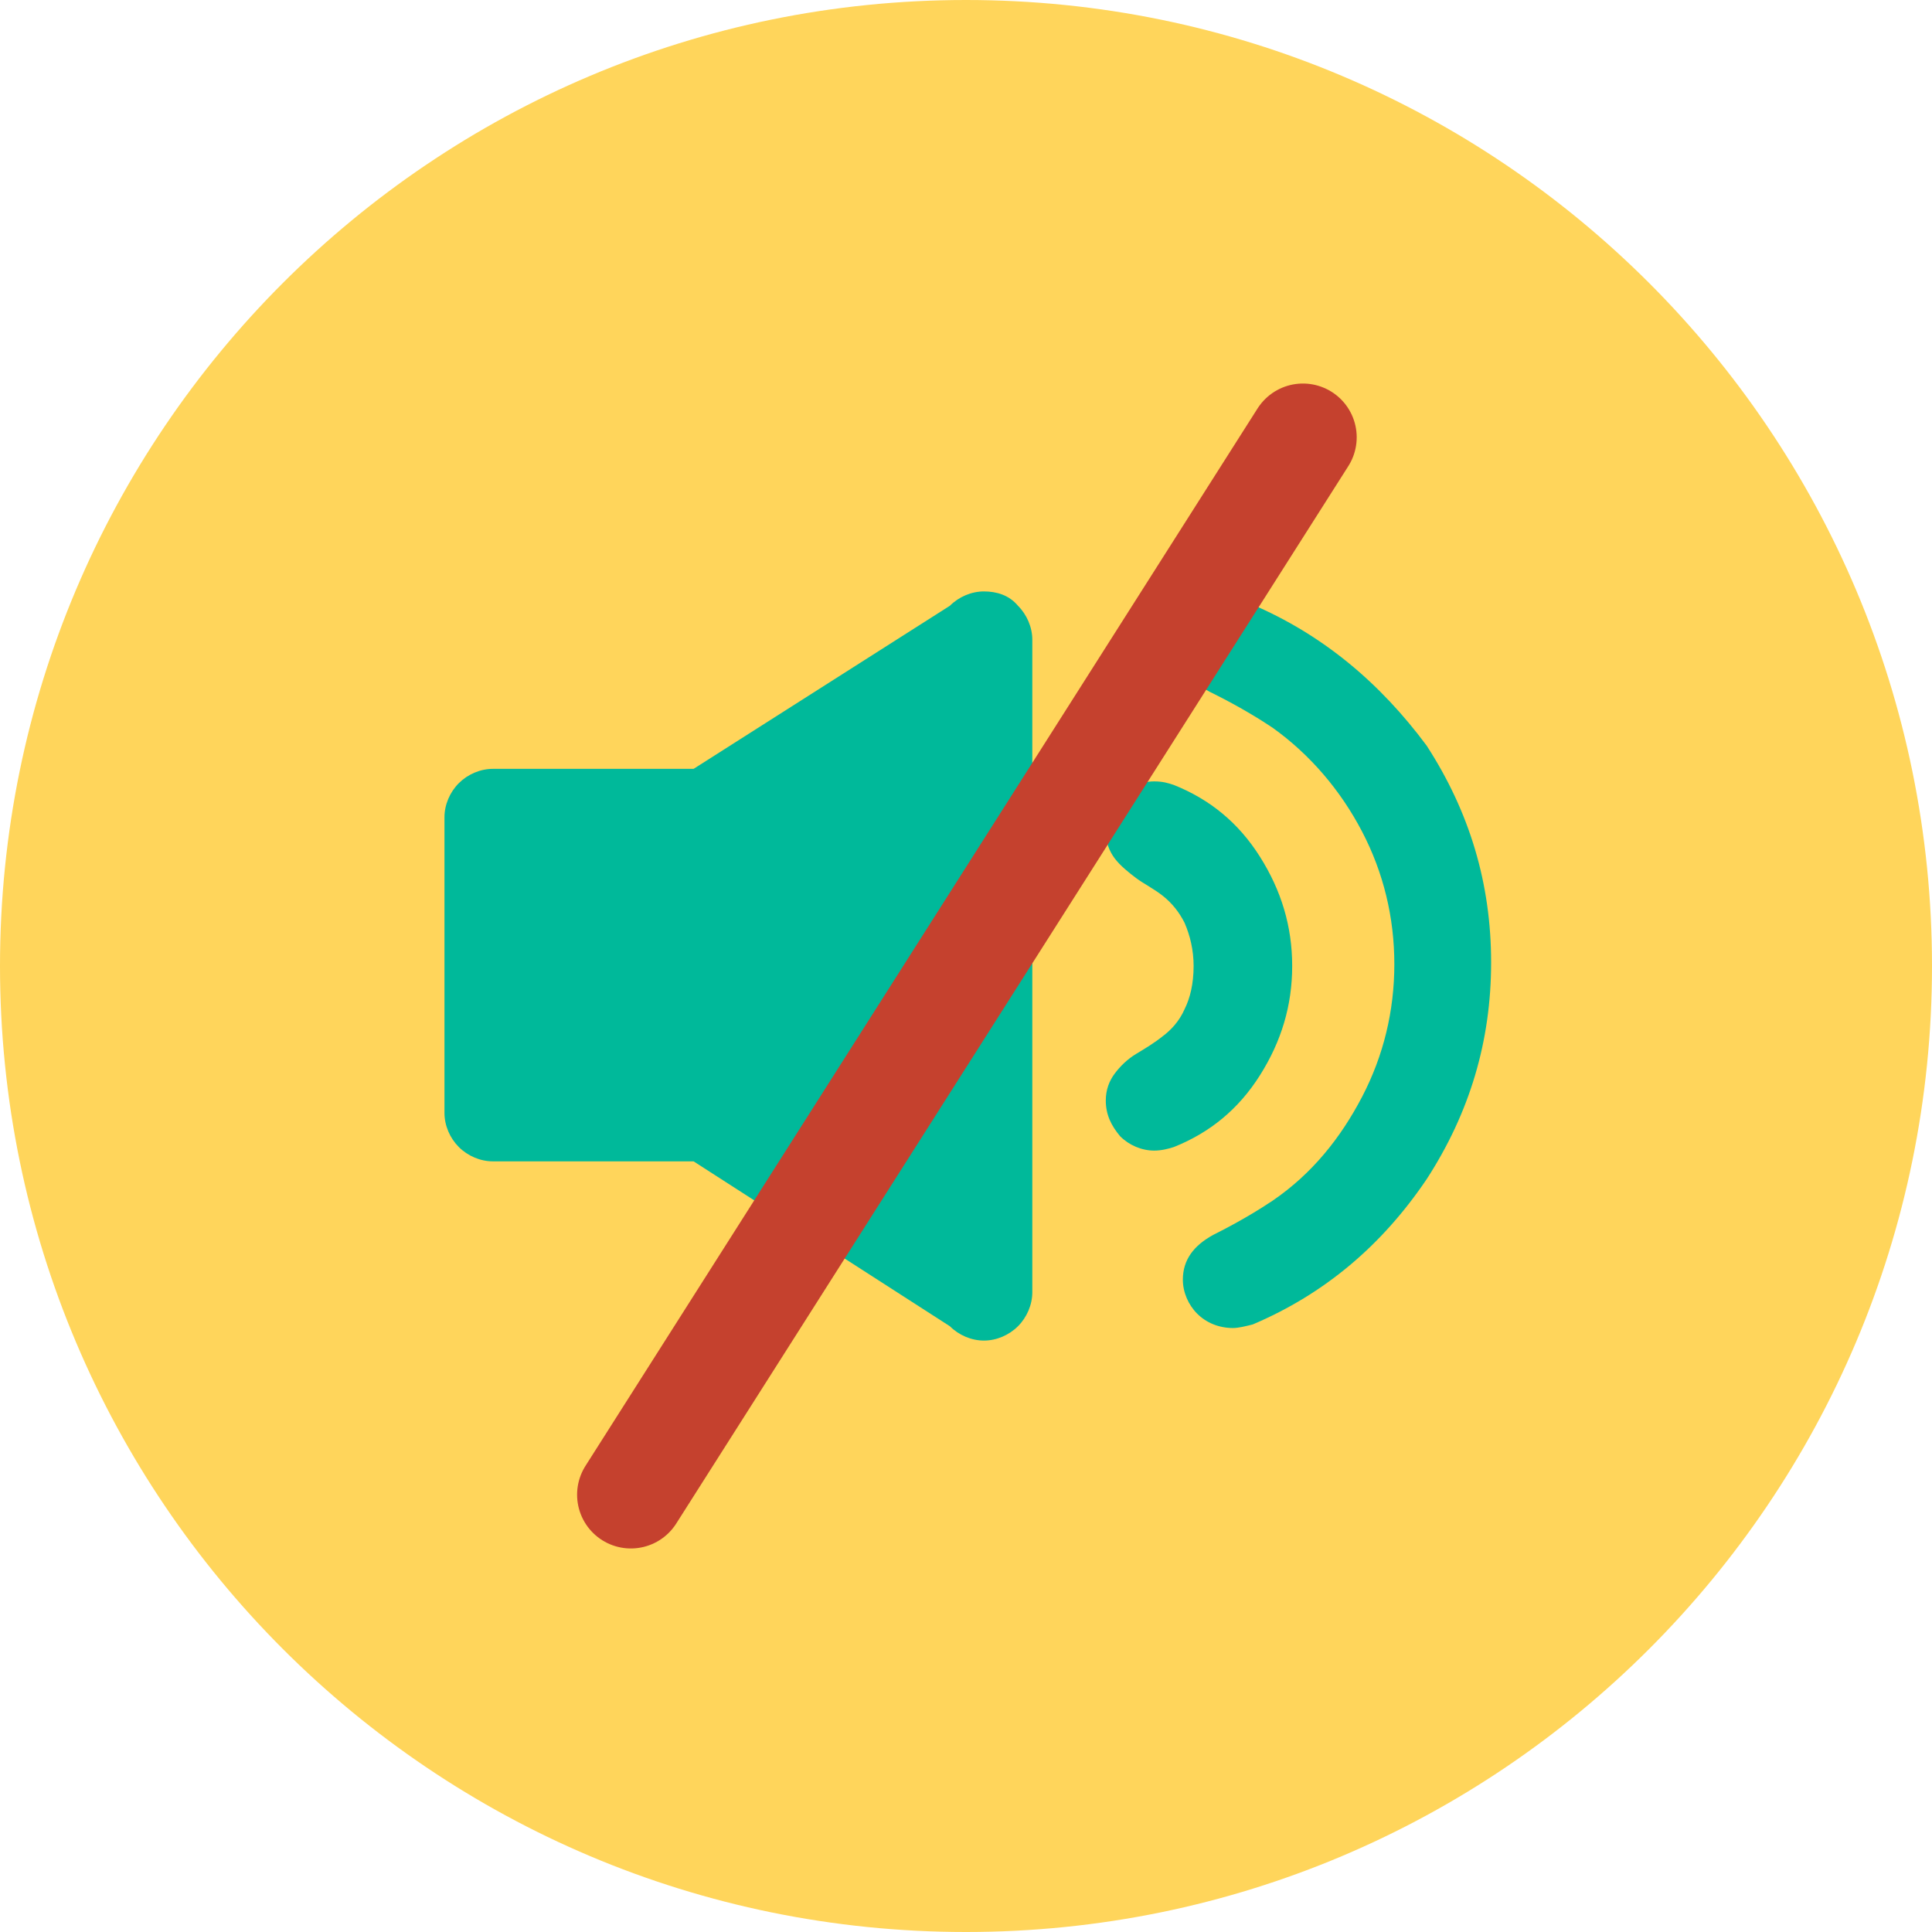
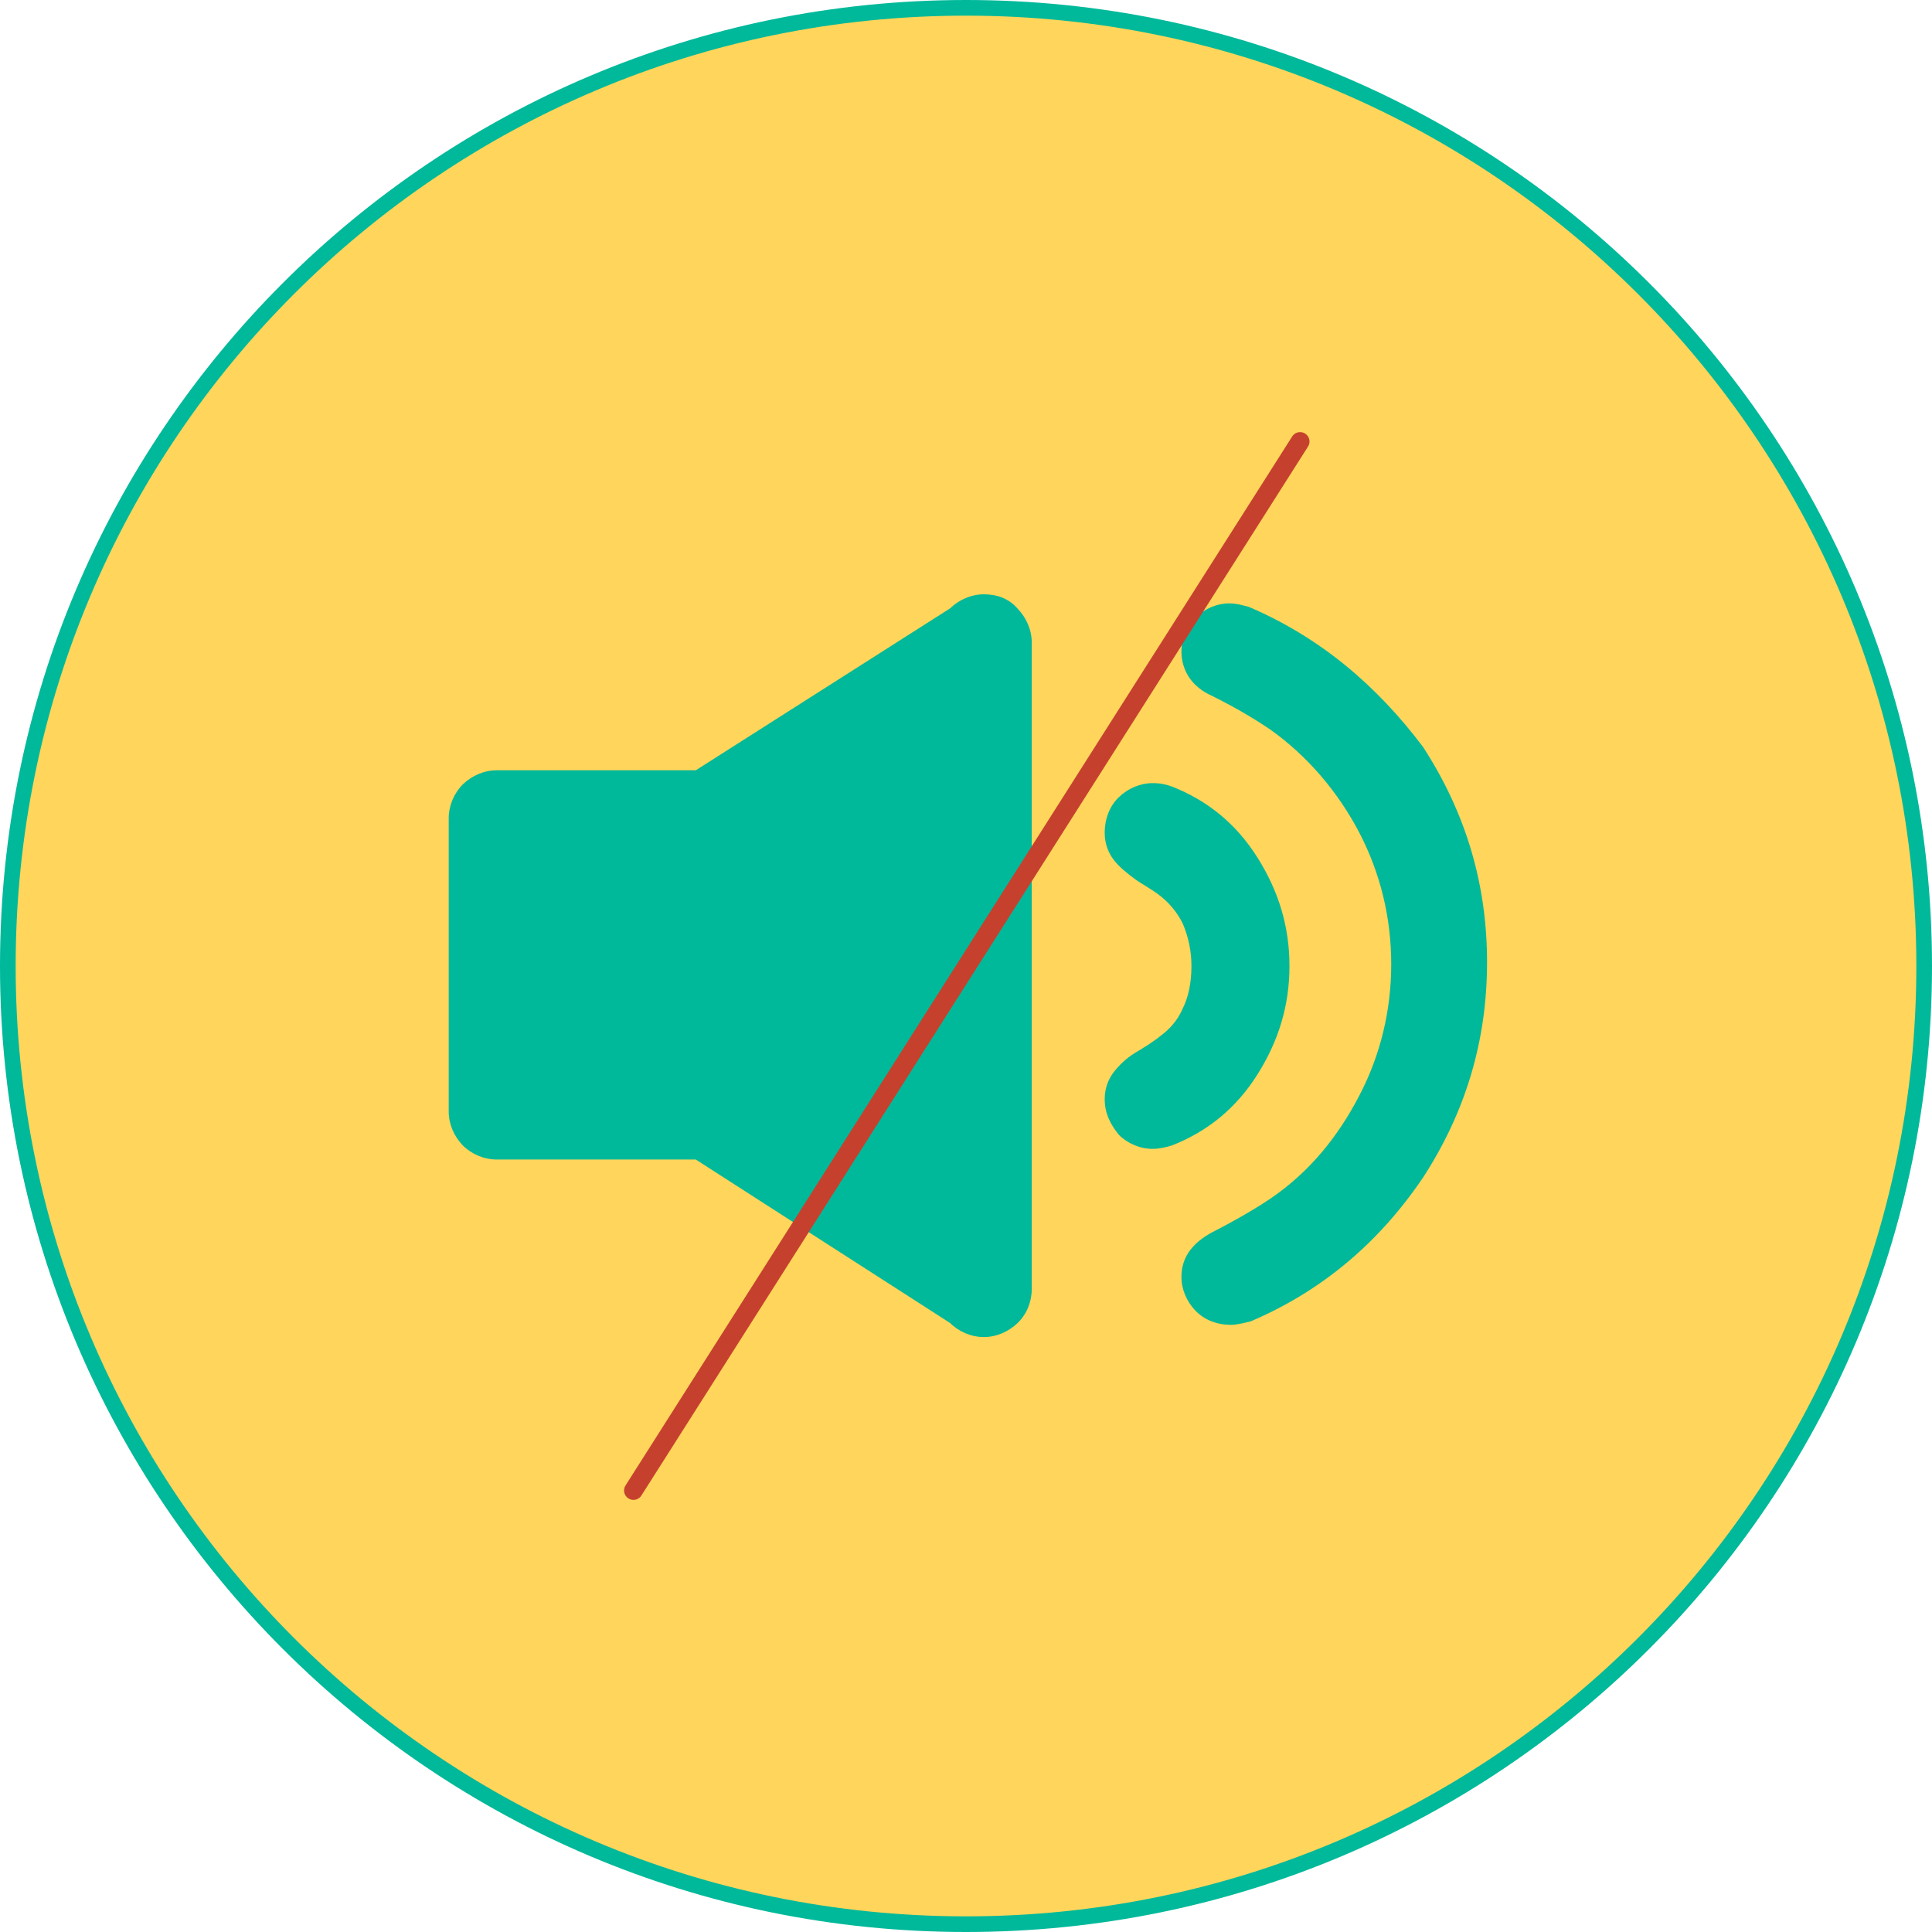
- <svg xmlns="http://www.w3.org/2000/svg" version="1.1" id="Layer_1" x="0px" y="0px" viewBox="0 0 107.8 107.8" style="enable-background:new 0 0 107.8 107.8;" xml:space="preserve">
-   <style type="text/css">
- 	.st0{fill-rule:evenodd;clip-rule:evenodd;fill:#FFD55B;}
- 	.st1{fill:#00B99A;}
- 	.st2{fill:none;stroke:#C5412E;stroke-width:6;stroke-linecap:round;stroke-linejoin:round;stroke-miterlimit:10;}
- </style>
-   <circle class="st0" cx="53.9" cy="53.9" r="53.9" />
+ <svg xmlns="http://www.w3.org/2000/svg" version="1.1" id="Layer_1" x="0px" y="0px" viewBox="-2.5 87.5 617 617" enable-background="new -2.5 87.5 617 617" xml:space="preserve">
+   <circle fill="#FFD55B" stroke="#00B99A" stroke-width="5" stroke-miterlimit="10" cx="306" cy="396" r="306" />
  <g>
    <g>
-       <path class="st1" d="M54.9,33c-0.7,0-1.4,0.3-1.9,0.8l-14.3,9.1H27.5c-0.7,0-1.4,0.3-1.9,0.8c-0.5,0.5-0.8,1.2-0.8,1.9v16.5    c0,0.7,0.3,1.4,0.8,1.9c0.5,0.5,1.2,0.8,1.9,0.8h11.2L53,74c0.5,0.5,1.2,0.8,1.9,0.8c0.7,0,1.4-0.3,1.9-0.8    c0.5-0.5,0.8-1.2,0.8-1.9V35.7c0-0.7-0.3-1.4-0.8-1.9C56.3,33.2,55.6,33,54.9,33z" />
-       <path class="st1" d="M70.3,60c1.2-1.9,1.8-3.9,1.8-6.1c0-2.2-0.6-4.2-1.8-6.1c-1.2-1.9-2.8-3.2-4.8-4c-0.3-0.1-0.6-0.2-1.1-0.2    c-0.7,0-1.4,0.3-1.9,0.8c-0.5,0.5-0.8,1.2-0.8,2c0,0.6,0.2,1.1,0.5,1.5c0.3,0.4,0.8,0.8,1.2,1.1s1,0.6,1.5,1    c0.5,0.4,0.9,0.9,1.2,1.5c0.3,0.7,0.5,1.5,0.5,2.4c0,1-0.2,1.8-0.5,2.4c-0.3,0.7-0.8,1.2-1.2,1.5c-0.5,0.4-1,0.7-1.5,1    c-0.5,0.3-0.9,0.7-1.2,1.1c-0.3,0.4-0.5,0.9-0.5,1.5c0,0.8,0.3,1.4,0.8,2c0.5,0.5,1.2,0.8,1.9,0.8c0.4,0,0.8-0.1,1.1-0.2    C67.5,63.2,69.1,61.9,70.3,60z" />
-       <path class="st1" d="M69.8,33.7c-0.4-0.1-0.7-0.2-1.1-0.2c-0.7,0-1.4,0.3-1.9,0.8c-0.5,0.5-0.8,1.2-0.8,1.9c0,1.1,0.6,2,1.7,2.5    c1.6,0.8,2.7,1.5,3.3,1.9c2.1,1.5,3.8,3.5,5,5.8c1.2,2.3,1.8,4.8,1.8,7.4c0,2.6-0.6,5.1-1.8,7.4c-1.2,2.3-2.8,4.3-5,5.8    c-0.6,0.4-1.7,1.1-3.3,1.9c-1.1,0.6-1.7,1.4-1.7,2.5c0,0.7,0.3,1.4,0.8,1.9c0.5,0.5,1.2,0.8,2,0.8c0.3,0,0.7-0.1,1.1-0.2    c4-1.7,7.2-4.4,9.7-8.1c2.4-3.7,3.6-7.7,3.6-12.1c0-4.4-1.2-8.4-3.6-12.1C77,38.1,73.8,35.4,69.8,33.7z" />
+       <path fill="#00B99A" d="M311.7,277.3c-4,0-7.9,1.7-10.8,4.5l-81.2,51.7h-63.6c-4,0-7.9,1.7-10.8,4.5c-2.8,2.8-4.5,6.8-4.5,10.8    v93.7c0,4,1.7,7.9,4.5,10.8c2.8,2.8,6.8,4.5,10.8,4.5h63.6l81.2,52.2c2.8,2.8,6.8,4.5,10.8,4.5s7.9-1.7,10.8-4.5s4.5-6.8,4.5-10.8    V292.7c0-4-1.7-7.9-4.5-10.8C319.6,278.5,315.7,277.3,311.7,277.3z" />
+       <path fill="#00B99A" d="M399.1,430.6c6.8-10.8,10.2-22.1,10.2-34.6c0-12.5-3.4-23.8-10.2-34.6c-6.8-10.8-15.9-18.2-27.3-22.7    c-1.7-0.6-3.4-1.1-6.2-1.1c-4,0-7.9,1.7-10.8,4.5s-4.5,6.8-4.5,11.4c0,3.4,1.1,6.2,2.8,8.5c1.7,2.3,4.5,4.5,6.8,6.2    c2.3,1.7,5.7,3.4,8.5,5.7c2.8,2.3,5.1,5.1,6.8,8.5c1.7,4,2.8,8.5,2.8,13.6c0,5.7-1.1,10.2-2.8,13.6c-1.7,4-4.5,6.8-6.8,8.5    c-2.8,2.3-5.7,4-8.5,5.7c-2.8,1.7-5.1,4-6.8,6.2c-1.7,2.3-2.8,5.1-2.8,8.5c0,4.5,1.7,7.9,4.5,11.4c2.8,2.8,6.8,4.5,10.8,4.5    c2.3,0,4.5-0.6,6.2-1.1C383.2,448.8,392.3,441.4,399.1,430.6z" />
+       <path fill="#00B99A" d="M396.3,281.3c-2.3-0.6-4-1.1-6.2-1.1c-4,0-7.9,1.7-10.8,4.5s-4.5,6.8-4.5,10.8c0,6.2,3.4,11.4,9.7,14.2    c9.1,4.5,15.3,8.5,18.7,10.8c11.9,8.5,21.6,19.9,28.4,32.9c6.8,13.1,10.2,27.3,10.2,42s-3.4,29-10.2,42    c-6.8,13.1-15.9,24.4-28.4,32.9c-3.4,2.3-9.7,6.2-18.7,10.8c-6.2,3.4-9.7,7.9-9.7,14.2c0,4,1.7,7.9,4.5,10.8s6.8,4.5,11.4,4.5    c1.7,0,4-0.6,6.2-1.1c22.7-9.7,40.9-25,55.1-46c13.6-21,20.4-43.7,20.4-68.7s-6.8-47.7-20.4-68.7C437.1,306.3,419,291,396.3,281.3    z" />
    </g>
  </g>
-   <line class="st2" x1="72.7" y1="24.4" x2="35.2" y2="83.4" />
+   <line fill="none" stroke="#C5412E" stroke-width="6" stroke-linecap="round" stroke-linejoin="round" stroke-miterlimit="10" x1="412.7" y1="228.5" x2="199.8" y2="563.5" />
</svg>
